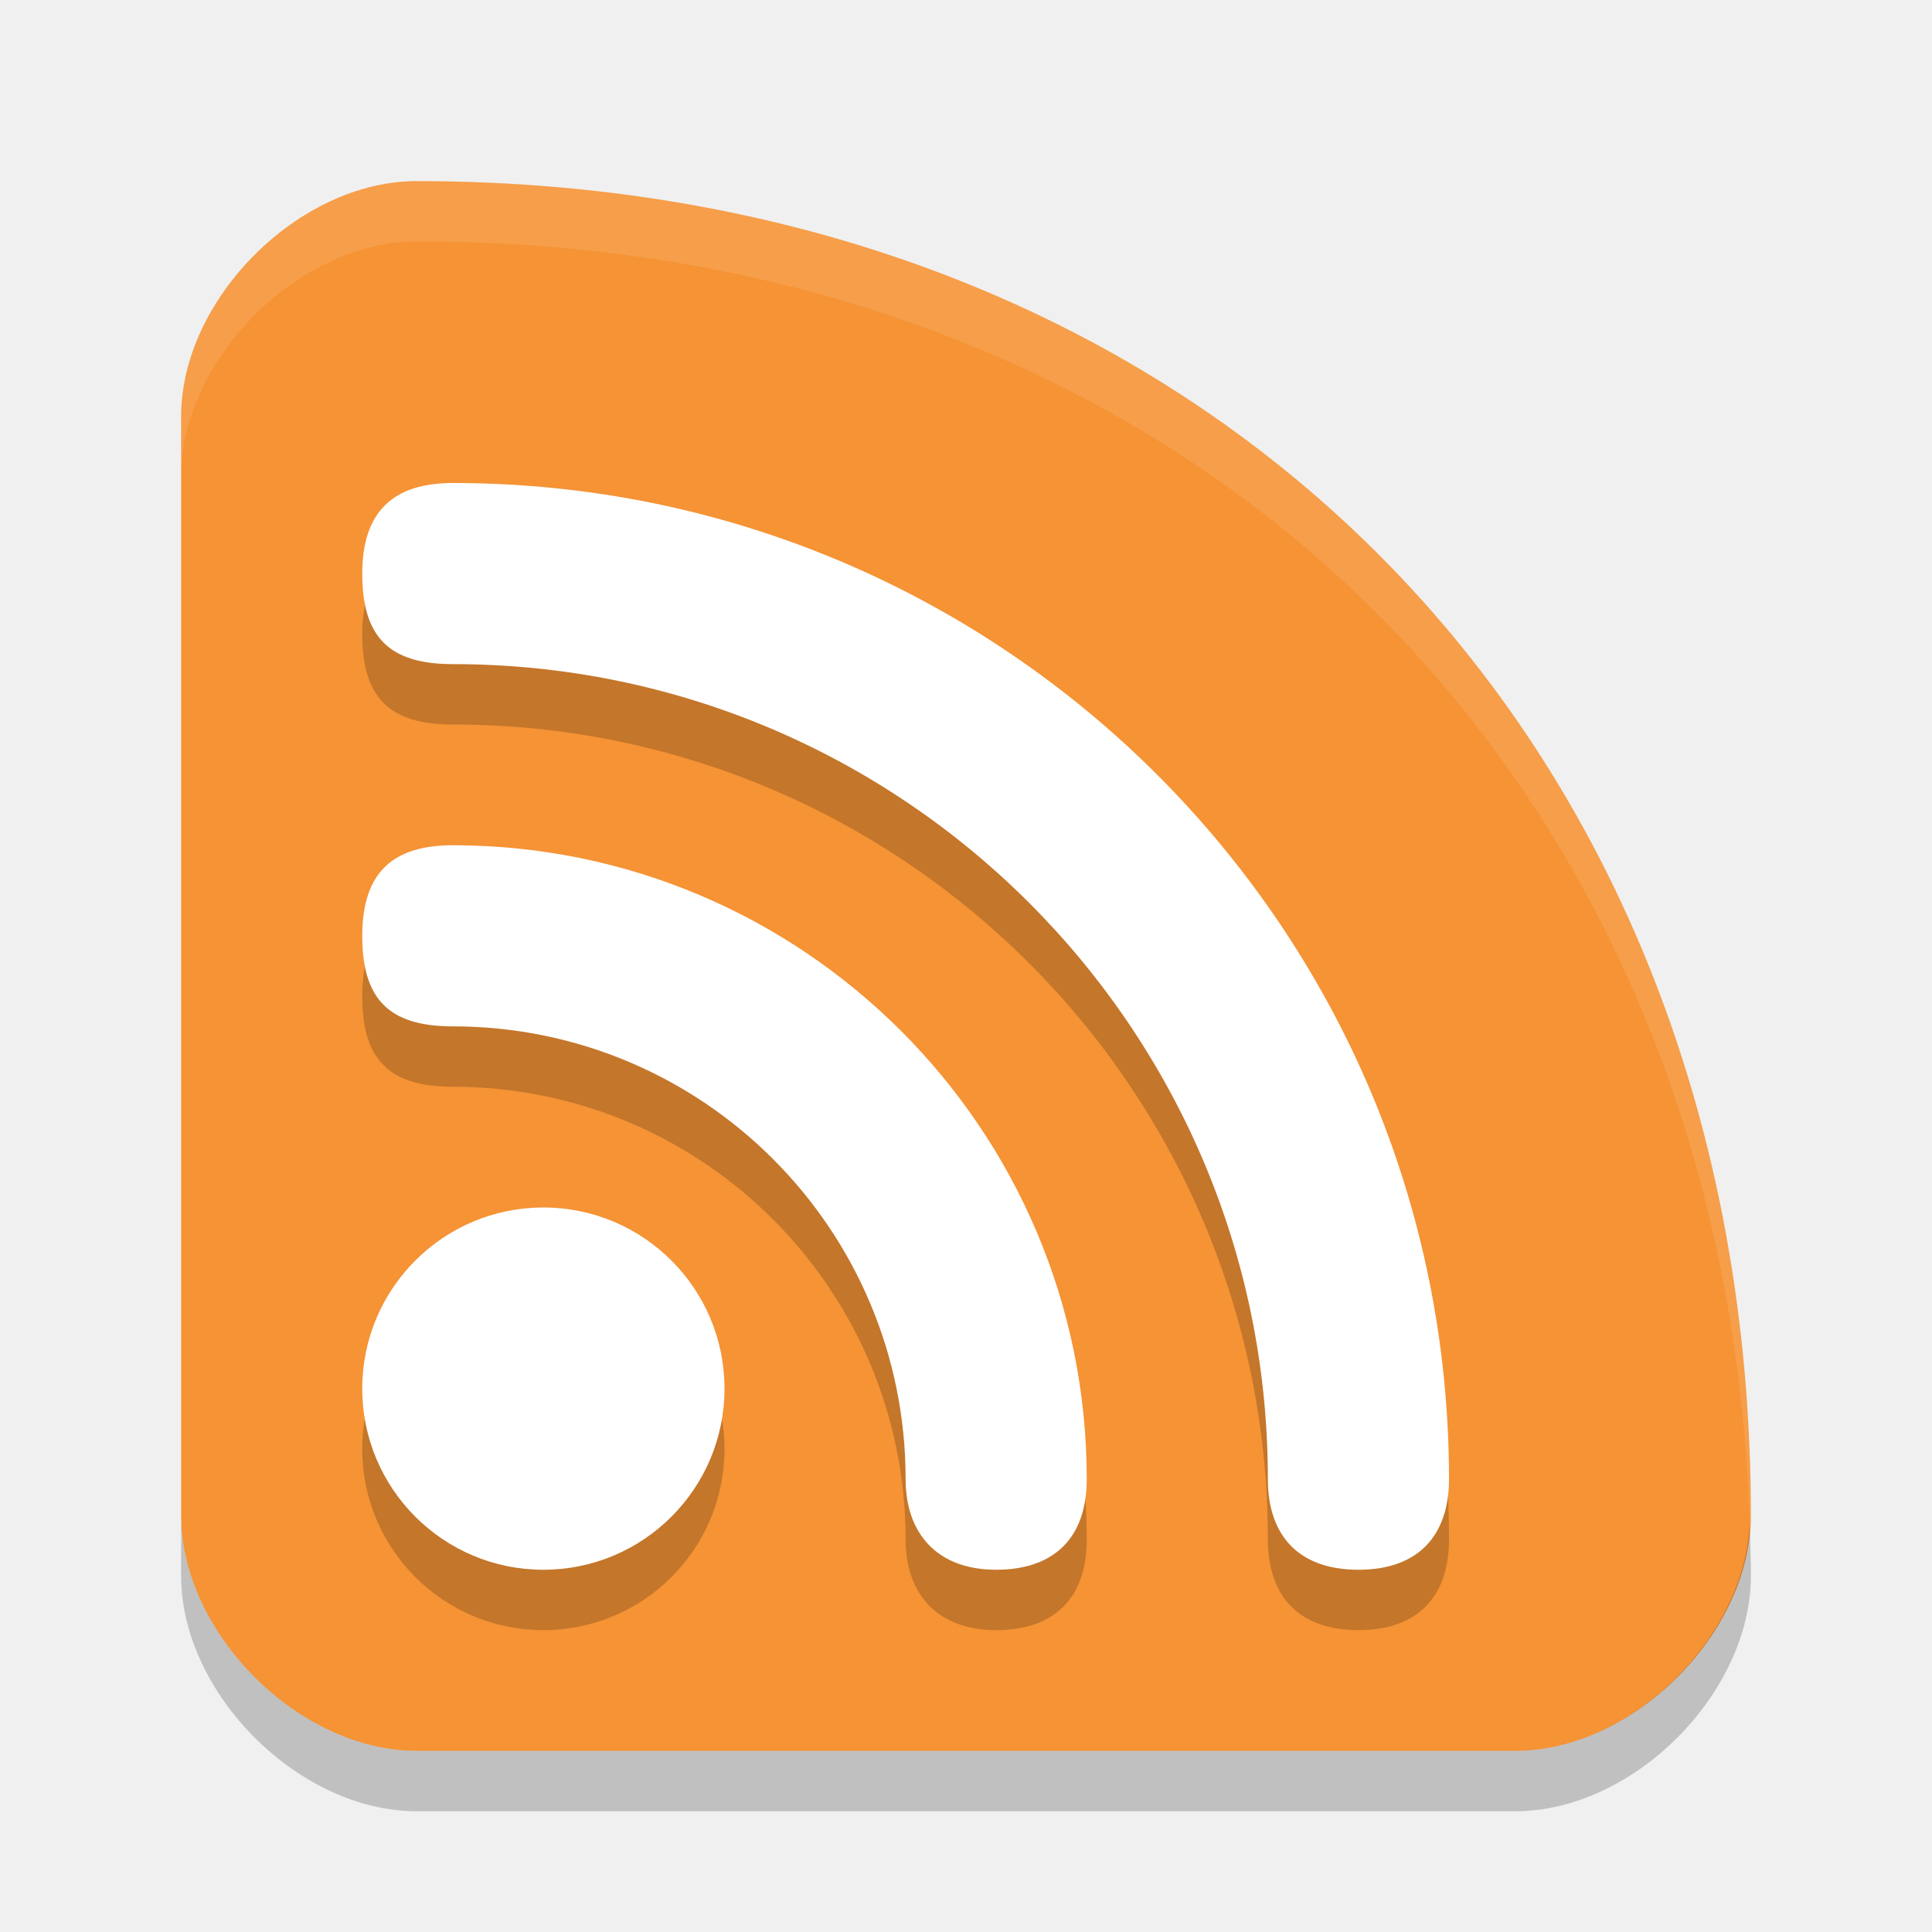
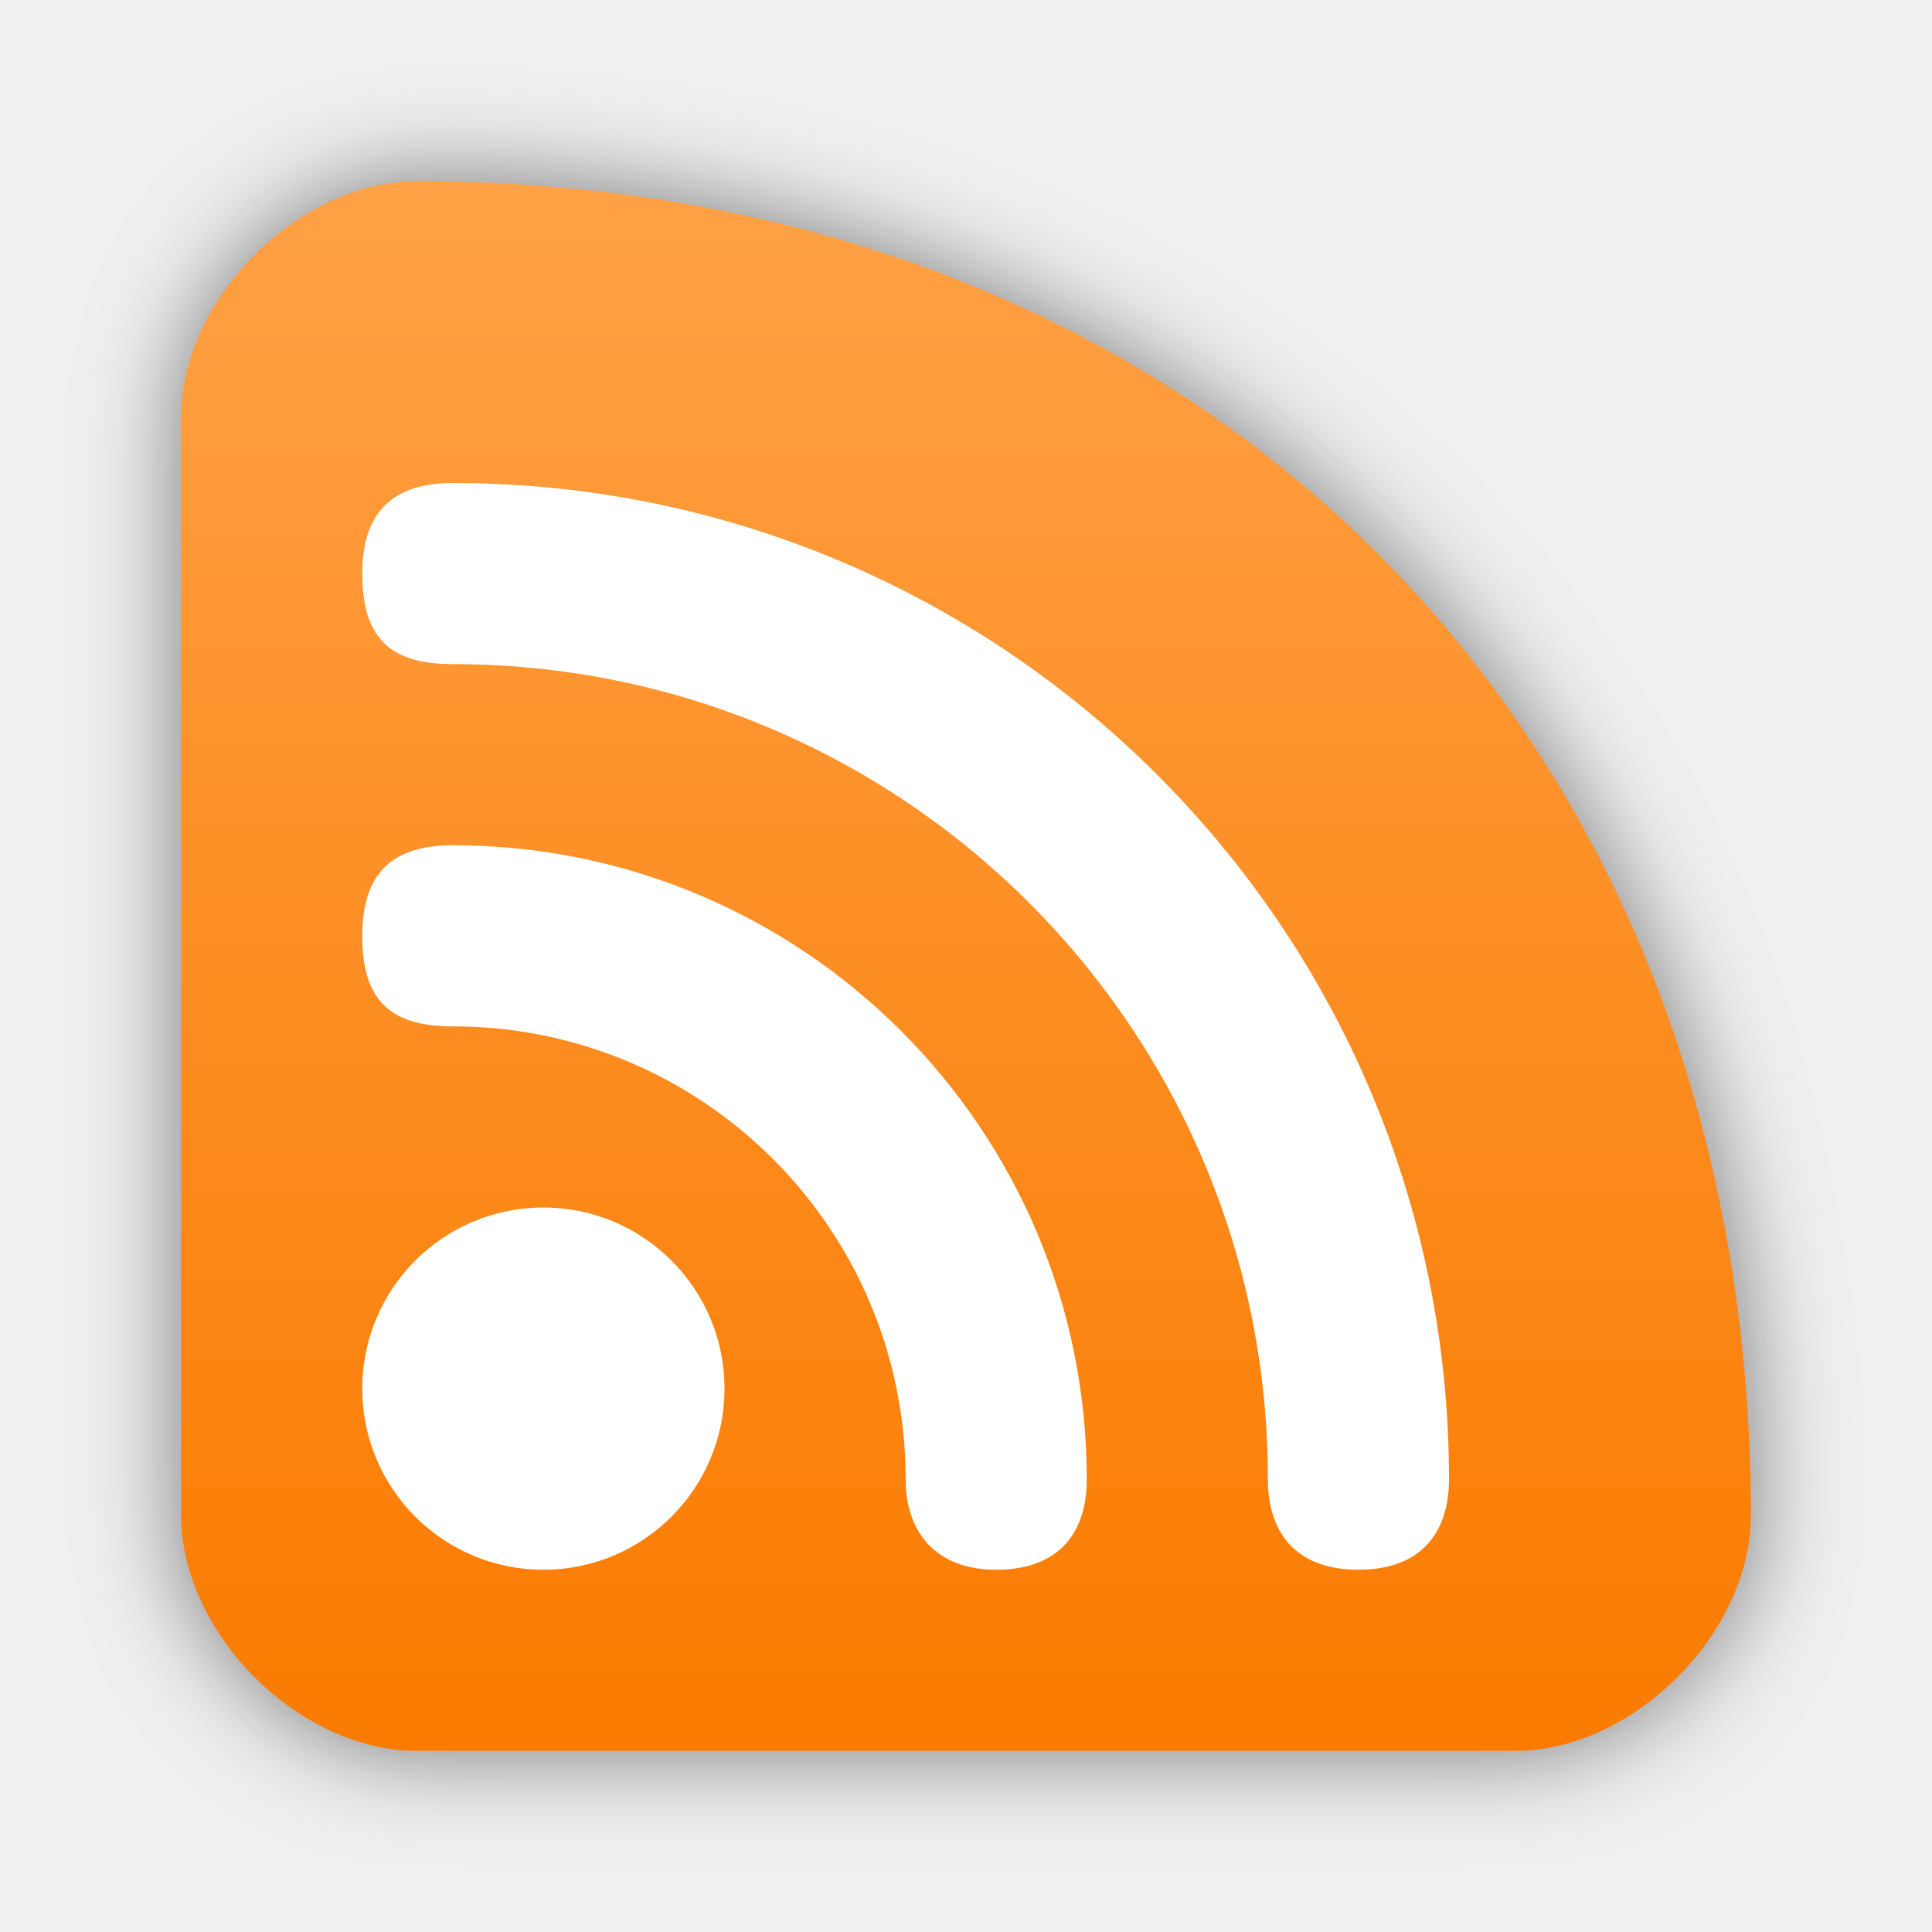
- <svg xmlns="http://www.w3.org/2000/svg" width="32" height="32" version="1">
-   <path fill="#f59335" d="m29 25.1c0-13-9.1-22.1-22.1-22.1-1.95 0-3.9 1.95-3.9 3.9v18.2c0 1.95 1.95 3.9 3.9 3.9h18.2c1.95 0 3.9-1.95 3.9-3.9z" />
-   <path opacity=".2" d="m6 10.5c0 1.056 0.449 1.5 1.5 1.5 7.456 0 13.5 6.044 13.5 13.5 0 0.933 0.509 1.5 1.5 1.5 1.02 0 1.5-0.596 1.5-1.5 0-9.113-7.387-16.5-16.5-16.5-0.997 0-1.5 0.485-1.5 1.5zm0 6c0 1.027 0.42 1.5 1.5 1.5 4.142 0 7.5 3.358 7.5 7.5 0 0.883 0.507 1.5 1.5 1.5 0.969 0 1.5-0.538 1.5-1.5 0-5.799-4.701-10.5-10.5-10.5-0.969 0-1.5 0.428-1.5 1.5zm3 4.5c-1.657 0-3 1.343-3 3s1.343 3 3 3c1.657 0 3-1.343 3-3s-1.343-3-3-3z" />
-   <path fill="#fff" d="m6 9.5c0 1.056 0.449 1.5 1.5 1.5 7.456 0 13.5 6.044 13.5 13.5 0 0.933 0.509 1.5 1.5 1.5 1.02 0 1.5-0.596 1.5-1.5 0-9.113-7.387-16.5-16.5-16.5-0.997 0-1.5 0.485-1.5 1.5zm0 6c0 1.027 0.42 1.5 1.5 1.5 4.142 0 7.5 3.358 7.5 7.5 0 0.883 0.507 1.5 1.5 1.5 0.969 0 1.5-0.538 1.5-1.5 0-5.799-4.701-10.5-10.5-10.5-0.969 0-1.5 0.428-1.5 1.5zm3 4.5c-1.657 0-3 1.343-3 3s1.343 3 3 3c1.657 0 3-1.343 3-3s-1.343-3-3-3z" />
-   <path fill="#fff" opacity=".1" d="m6.9 3c-1.95 0-3.9 1.95-3.9 3.9v1c0-1.95 1.95-3.9 3.9-3.9 12.717 0 21.695 8.71 22.08 21.258 0.003-0.053 0.02-0.105 0.02-0.158 0-13-9.1-22.1-22.1-22.1z" />
-   <path opacity=".2" d="m3 25.1v1c0 1.95 1.95 3.9 3.9 3.9h18.2c1.95 0 3.9-1.95 3.9-3.9 0-0.284-0.011-0.563-0.02-0.842-0.101 1.895-1.983 3.742-3.88 3.742h-18.2c-1.95 0-3.9-1.95-3.9-3.9z" />
+ <svg xmlns="http://www.w3.org/2000/svg" xmlns:xlink="http://www.w3.org/1999/xlink" id="svg12" version="1" height="32" width="32">
+   <defs id="defs16">
+     <linearGradient id="linearGradient847">
+       <stop id="stop843" offset="0" style="stop-color:#ffa146;stop-opacity:1" />
+       <stop id="stop845" offset="1" style="stop-color:#fa7b00;stop-opacity:1" />
+     </linearGradient>
+     <linearGradient gradientUnits="userSpaceOnUse" y2="29" x2="16" y1="3" x1="16" id="linearGradient849" xlink:href="#linearGradient847" />
+     <filter style="color-interpolation-filters:sRGB" id="filter17590" x="-0.075" width="1.15" y="-0.075" height="1.15">
+       <feGaussianBlur stdDeviation="0.812" id="feGaussianBlur17592" />
+     </filter>
+   </defs>
+   <path fill="#f59335" d="M 29,25.1 C 29,12.1 19.9,3 6.9,3 4.95,3 3,4.95 3,6.9 V 25.1 C 3,27.05 4.95,29 6.9,29 h 18.2 c 1.95,0 3.9,-1.95 3.9,-3.9 z" id="path2-5" style="fill:#000000;fill-opacity:1;opacity:0.5;filter:url(#filter17590)" />
+   <path style="fill-opacity:1;fill:url(#linearGradient849)" id="path2" d="m29 25.1c0-13-9.1-22.1-22.1-22.1-1.95 0-3.9 1.95-3.9 3.9v18.2c0 1.95 1.95 3.9 3.9 3.9h18.2c1.95 0 3.9-1.95 3.9-3.9z" fill="#f59335" />
+   <path id="path6" d="m6 9.5c0 1.056 0.449 1.5 1.5 1.5 7.456 0 13.5 6.044 13.5 13.5 0 0.933 0.509 1.5 1.5 1.5 1.02 0 1.5-0.596 1.5-1.5 0-9.113-7.387-16.5-16.5-16.5-0.997 0-1.5 0.485-1.5 1.5zm0 6c0 1.027 0.42 1.5 1.5 1.5 4.142 0 7.5 3.358 7.5 7.5 0 0.883 0.507 1.5 1.5 1.5 0.969 0 1.5-0.538 1.5-1.5 0-5.799-4.701-10.5-10.5-10.5-0.969 0-1.5 0.428-1.5 1.5zm3 4.5c-1.657 0-3 1.343-3 3s1.343 3 3 3c1.657 0 3-1.343 3-3s-1.343-3-3-3z" fill="#fff" />
</svg>
